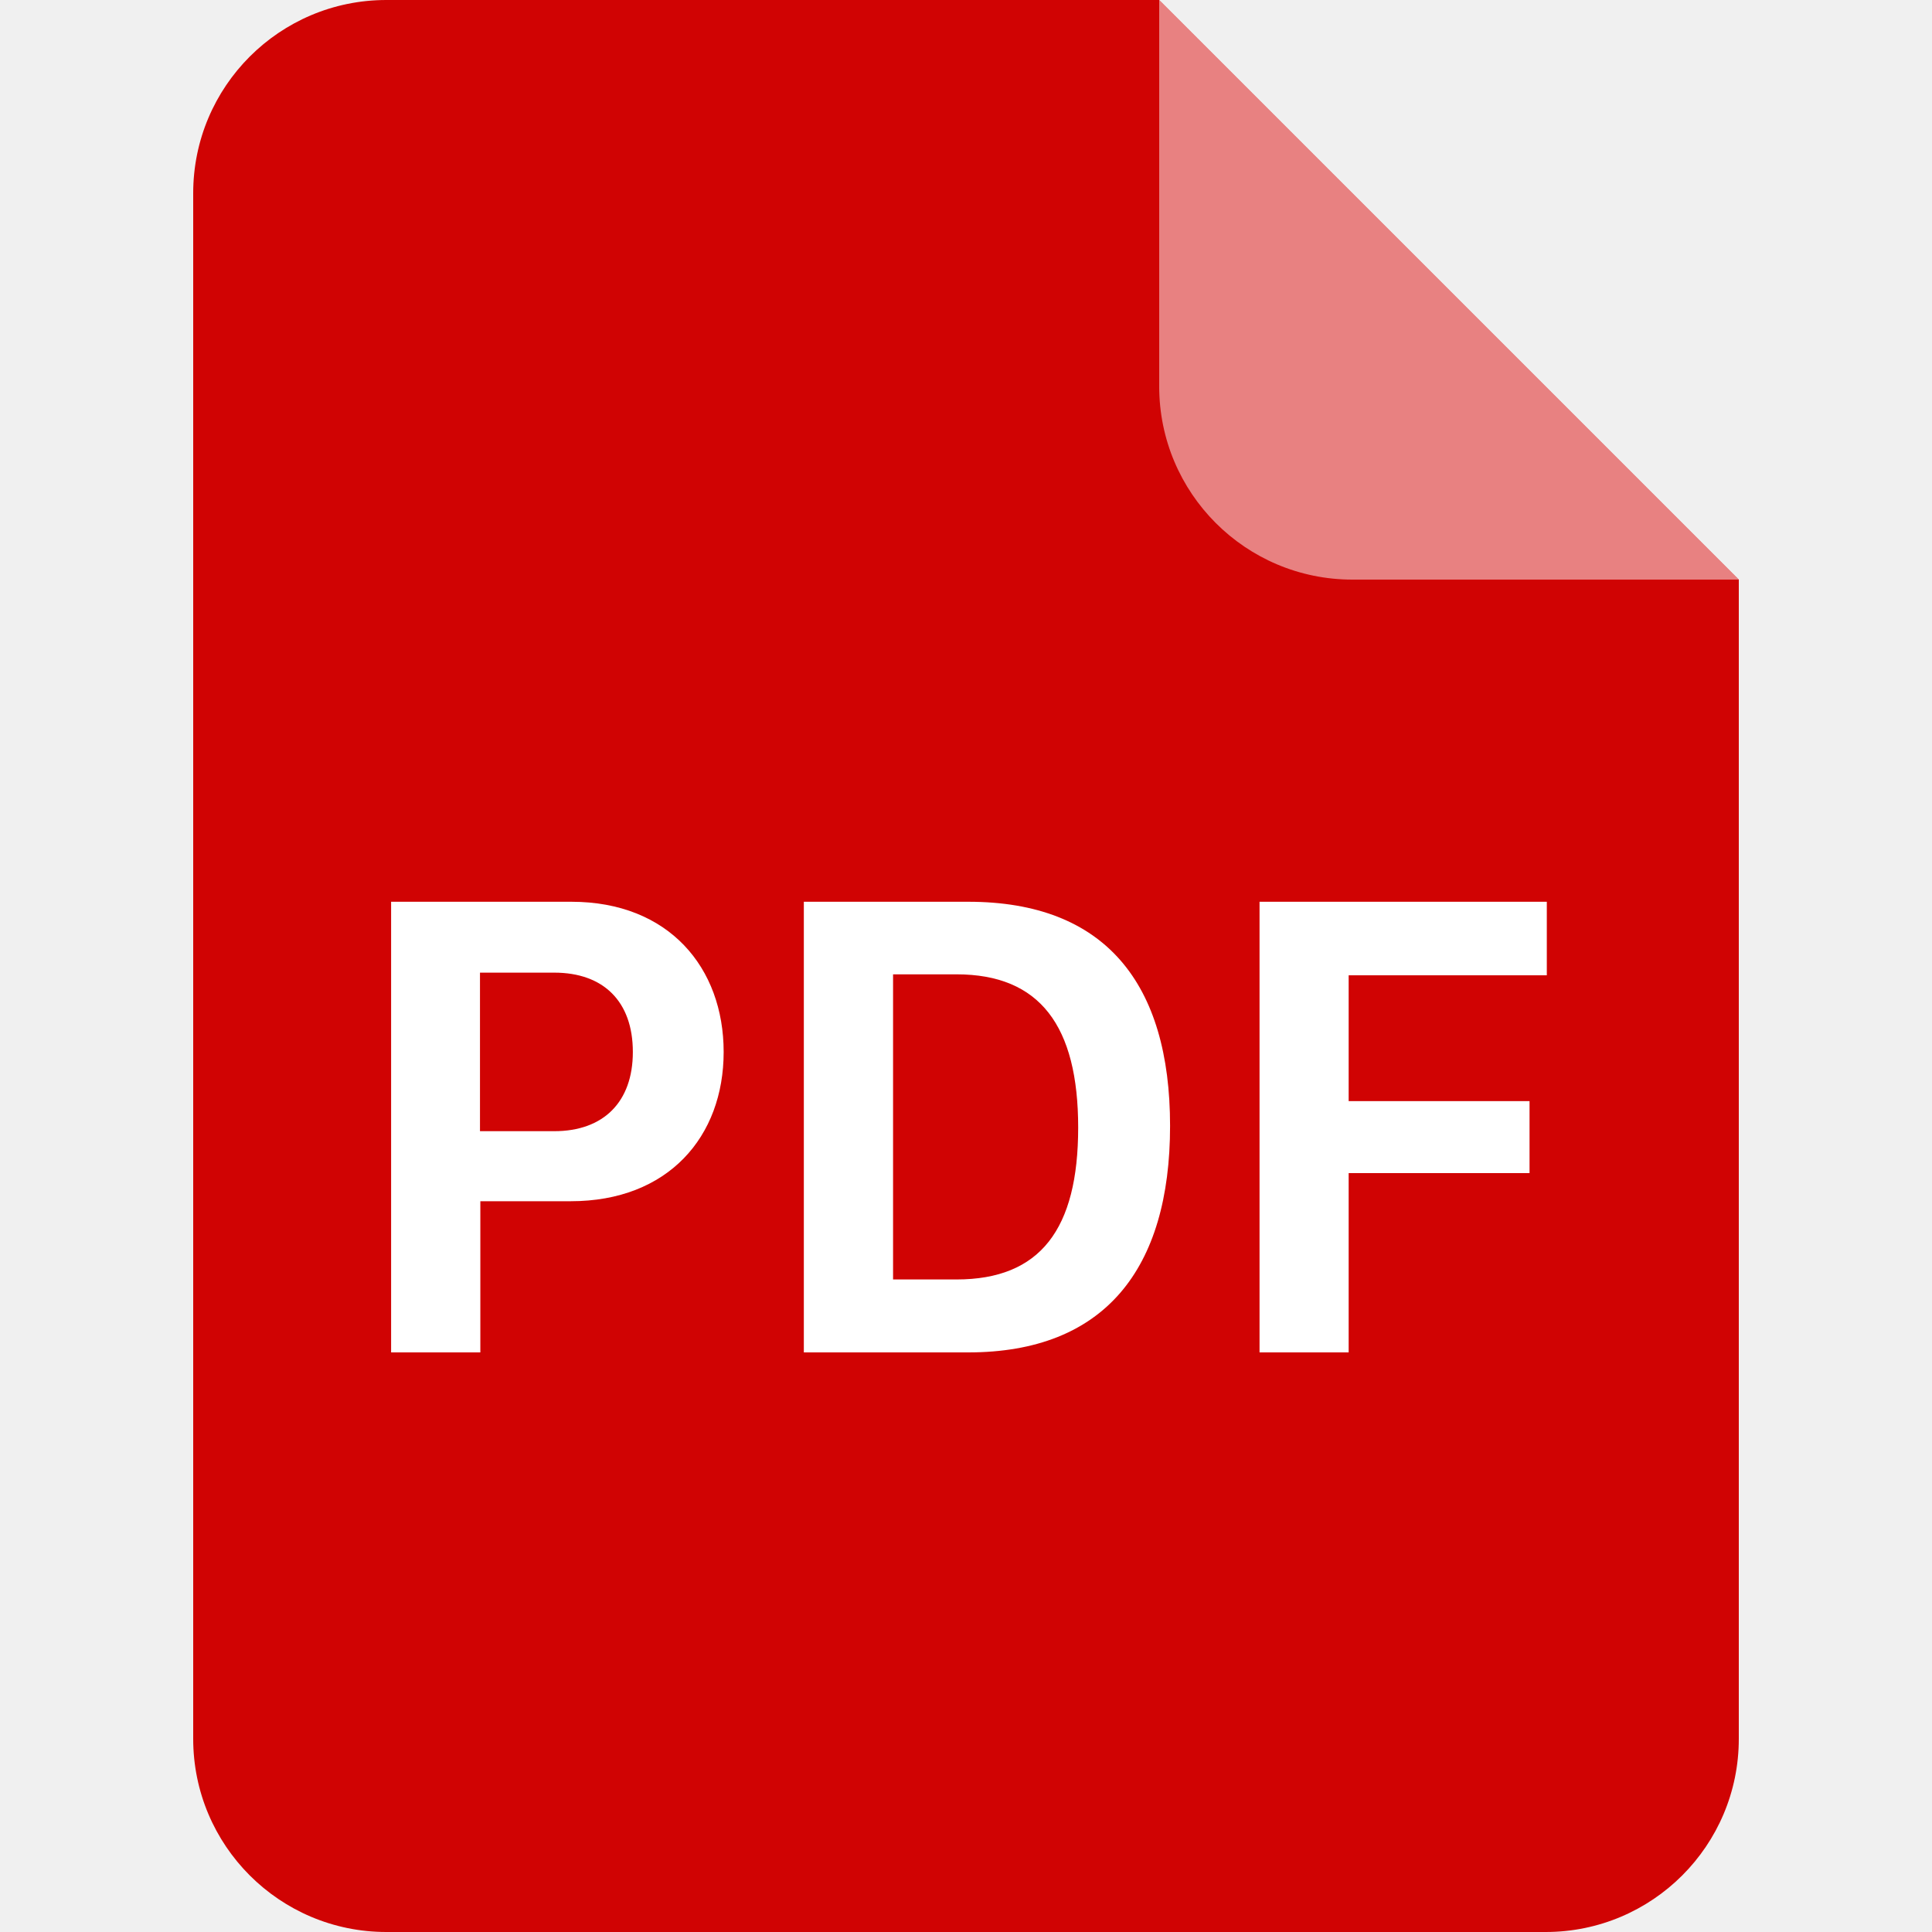
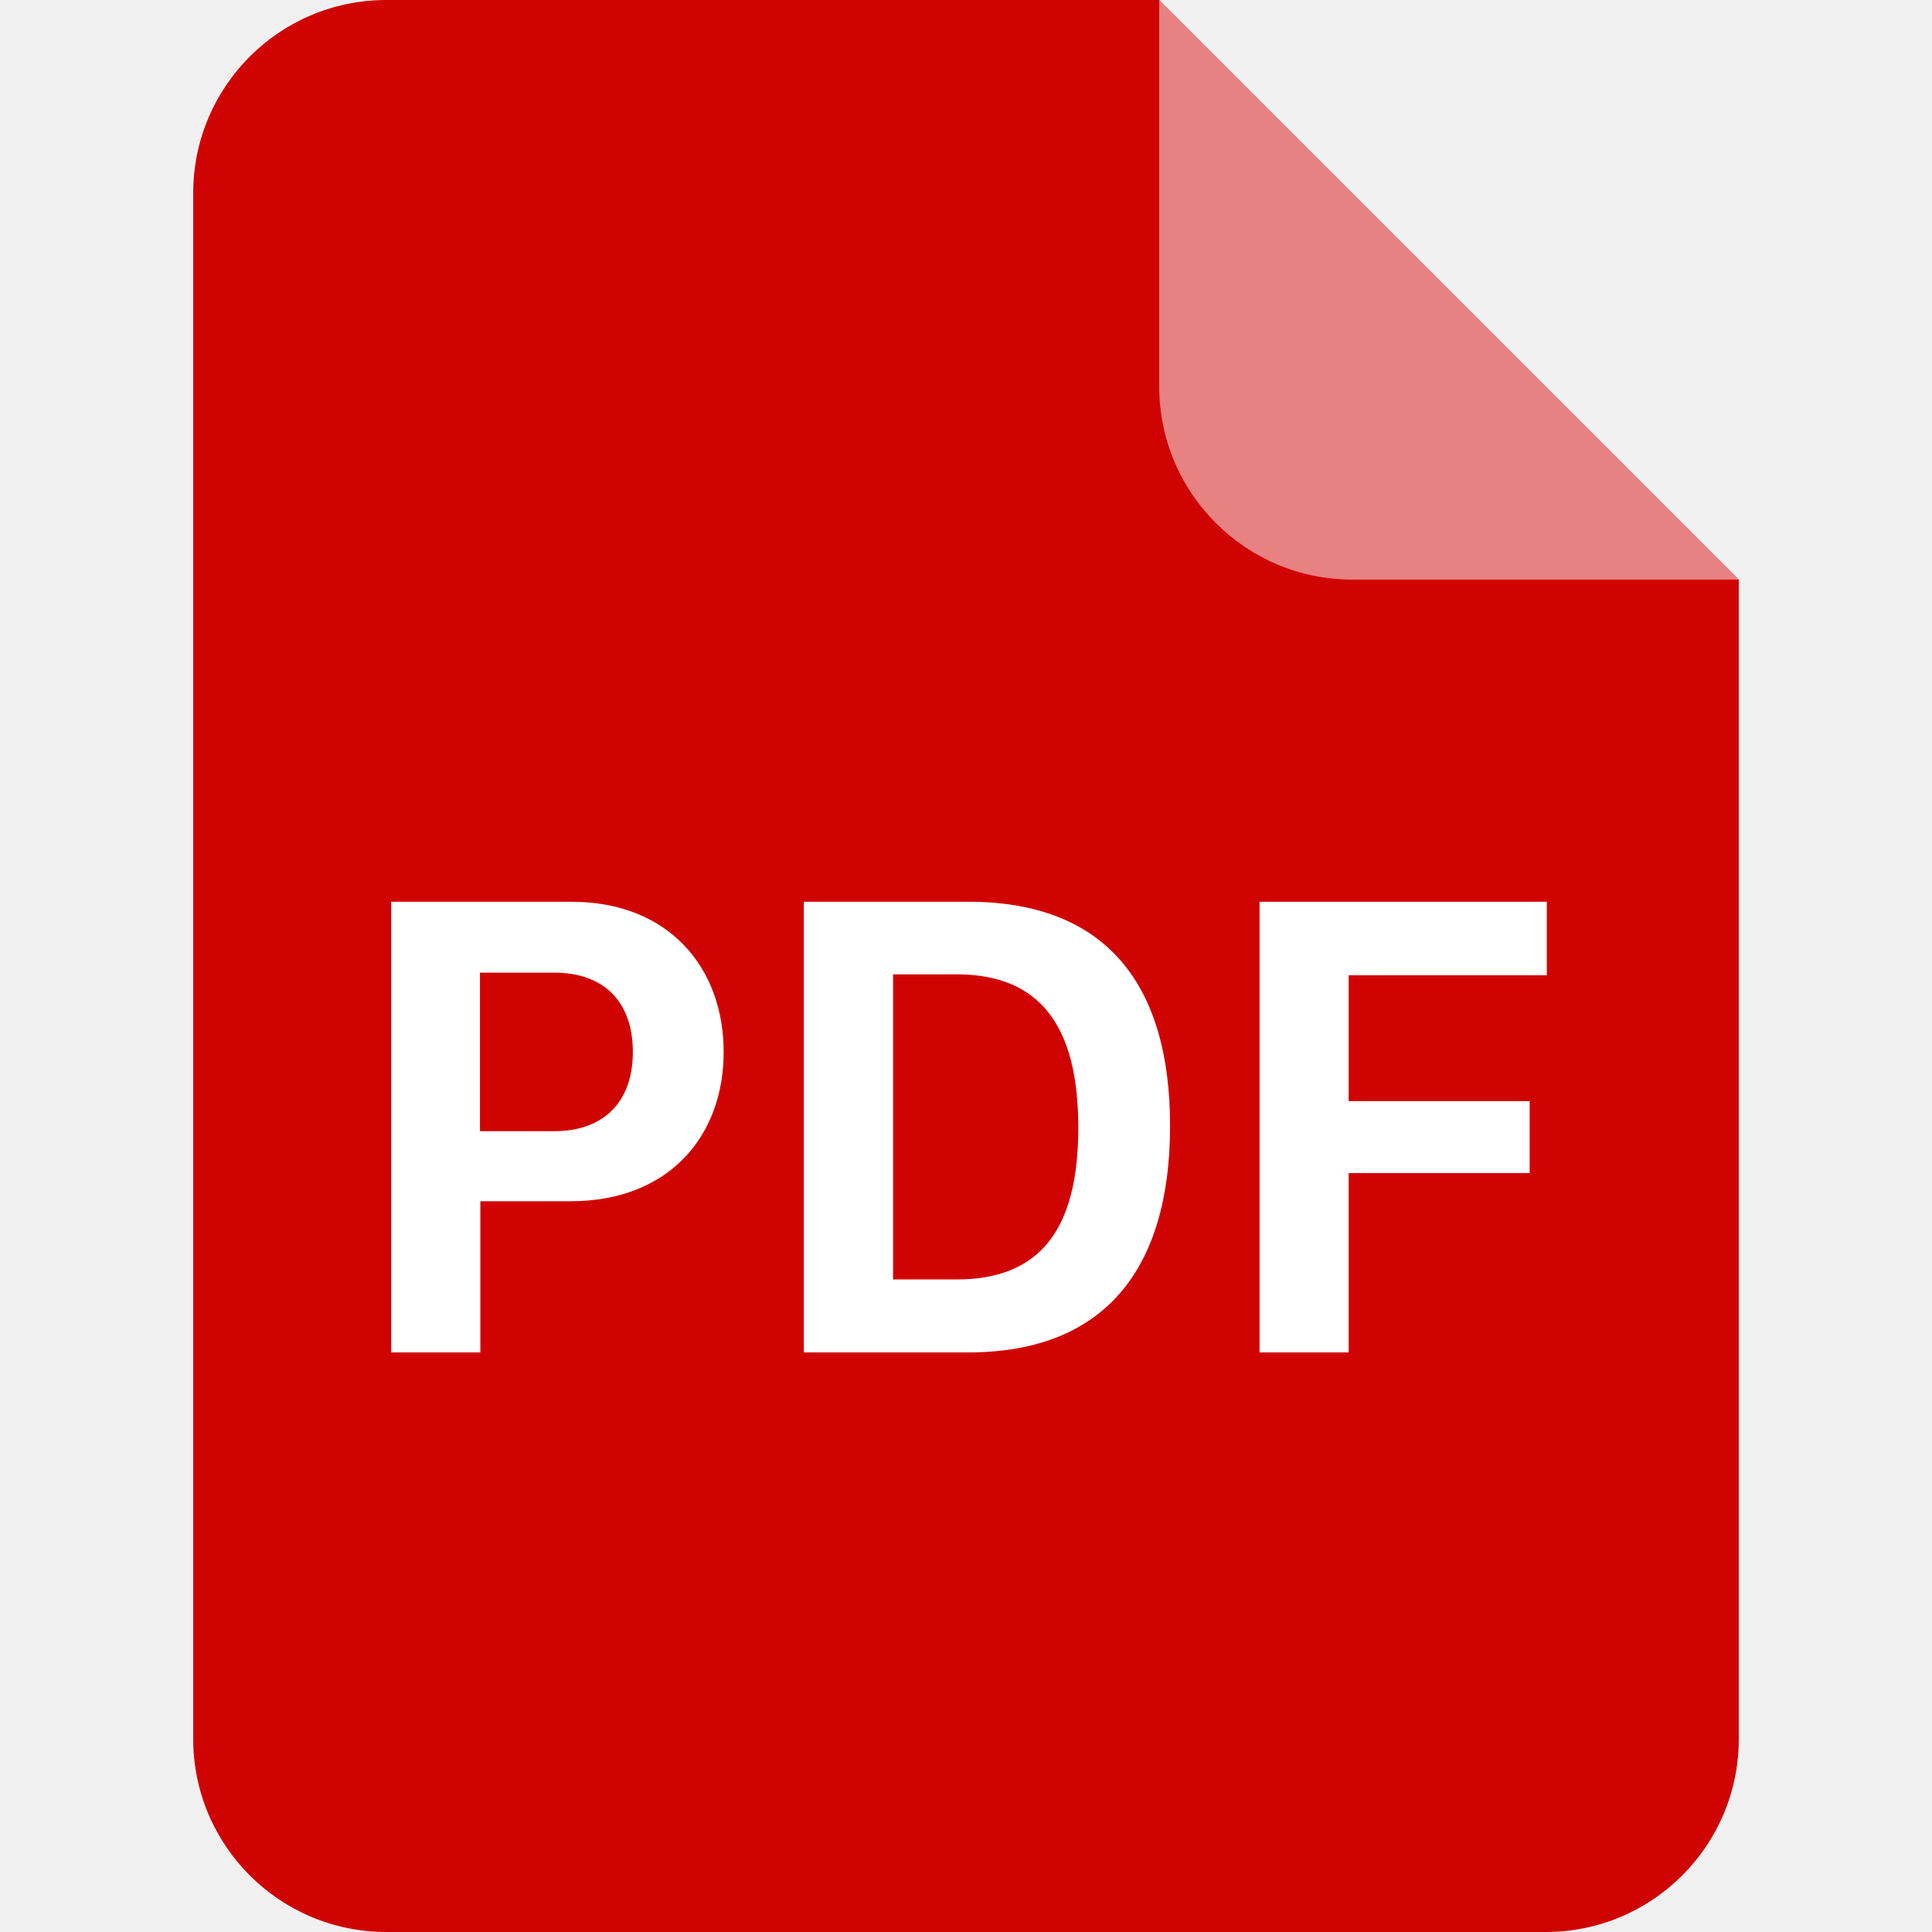
<svg xmlns="http://www.w3.org/2000/svg" width="16" height="16" viewBox="0 0 16 16" fill="none">
  <path d="M3.2 0H9.6L14.4 4.8V14.4C14.4 15.284 13.684 16 12.8 16H3.2C2.316 16 1.6 15.284 1.6 14.4V1.6C1.6 0.716 2.316 0 3.2 0Z" fill="#D00303" />
  <path opacity="0.5" fill-rule="evenodd" clip-rule="evenodd" d="M9.6 0L14.4 4.8H11.2C10.316 4.8 9.6 4.084 9.6 3.2V0Z" fill="white" />
-   <path d="M4.732 7.468H3.239V11.2H3.978V9.948H4.727C5.533 9.948 5.993 9.414 5.993 8.712C5.993 8.014 5.539 7.468 4.732 7.468ZM5.241 8.712C5.241 9.127 4.997 9.368 4.59 9.368H3.975V8.055H4.59C4.997 8.055 5.241 8.293 5.241 8.712Z" fill="white" />
-   <path d="M6.657 7.468V11.2H8.019C9.146 11.2 9.69 10.511 9.69 9.324C9.69 8.146 9.154 7.468 8.019 7.468H6.657ZM7.396 8.069H7.921C8.612 8.069 8.929 8.496 8.929 9.338C8.929 10.18 8.615 10.596 7.921 10.596H7.396V8.069Z" fill="white" />
-   <path d="M11.169 11.2V9.715H12.667V9.119H11.169V8.077H12.81V7.468H10.431V11.2H11.169Z" fill="white" />
+   <path d="M4.732 7.468H3.24V11.2H3.978V9.948H4.727C5.534 9.948 5.993 9.414 5.993 8.712C5.993 8.014 5.539 7.468 4.732 7.468ZM5.241 8.712C5.241 9.127 4.998 9.368 4.59 9.368H3.975V8.055H4.59C4.998 8.055 5.241 8.293 5.241 8.712Z" fill="white" />
+   <path d="M6.657 7.468V11.2H8.019C9.146 11.2 9.69 10.511 9.69 9.324C9.69 8.146 9.154 7.468 8.019 7.468H6.657ZM7.396 8.069H7.921C8.613 8.069 8.93 8.496 8.93 9.338C8.93 10.18 8.615 10.596 7.921 10.596H7.396V8.069Z" fill="white" />
+   <path d="M11.169 11.2V9.715H12.668V9.119H11.169V8.077H12.81V7.468H10.431V11.2H11.169Z" fill="white" />
</svg>
